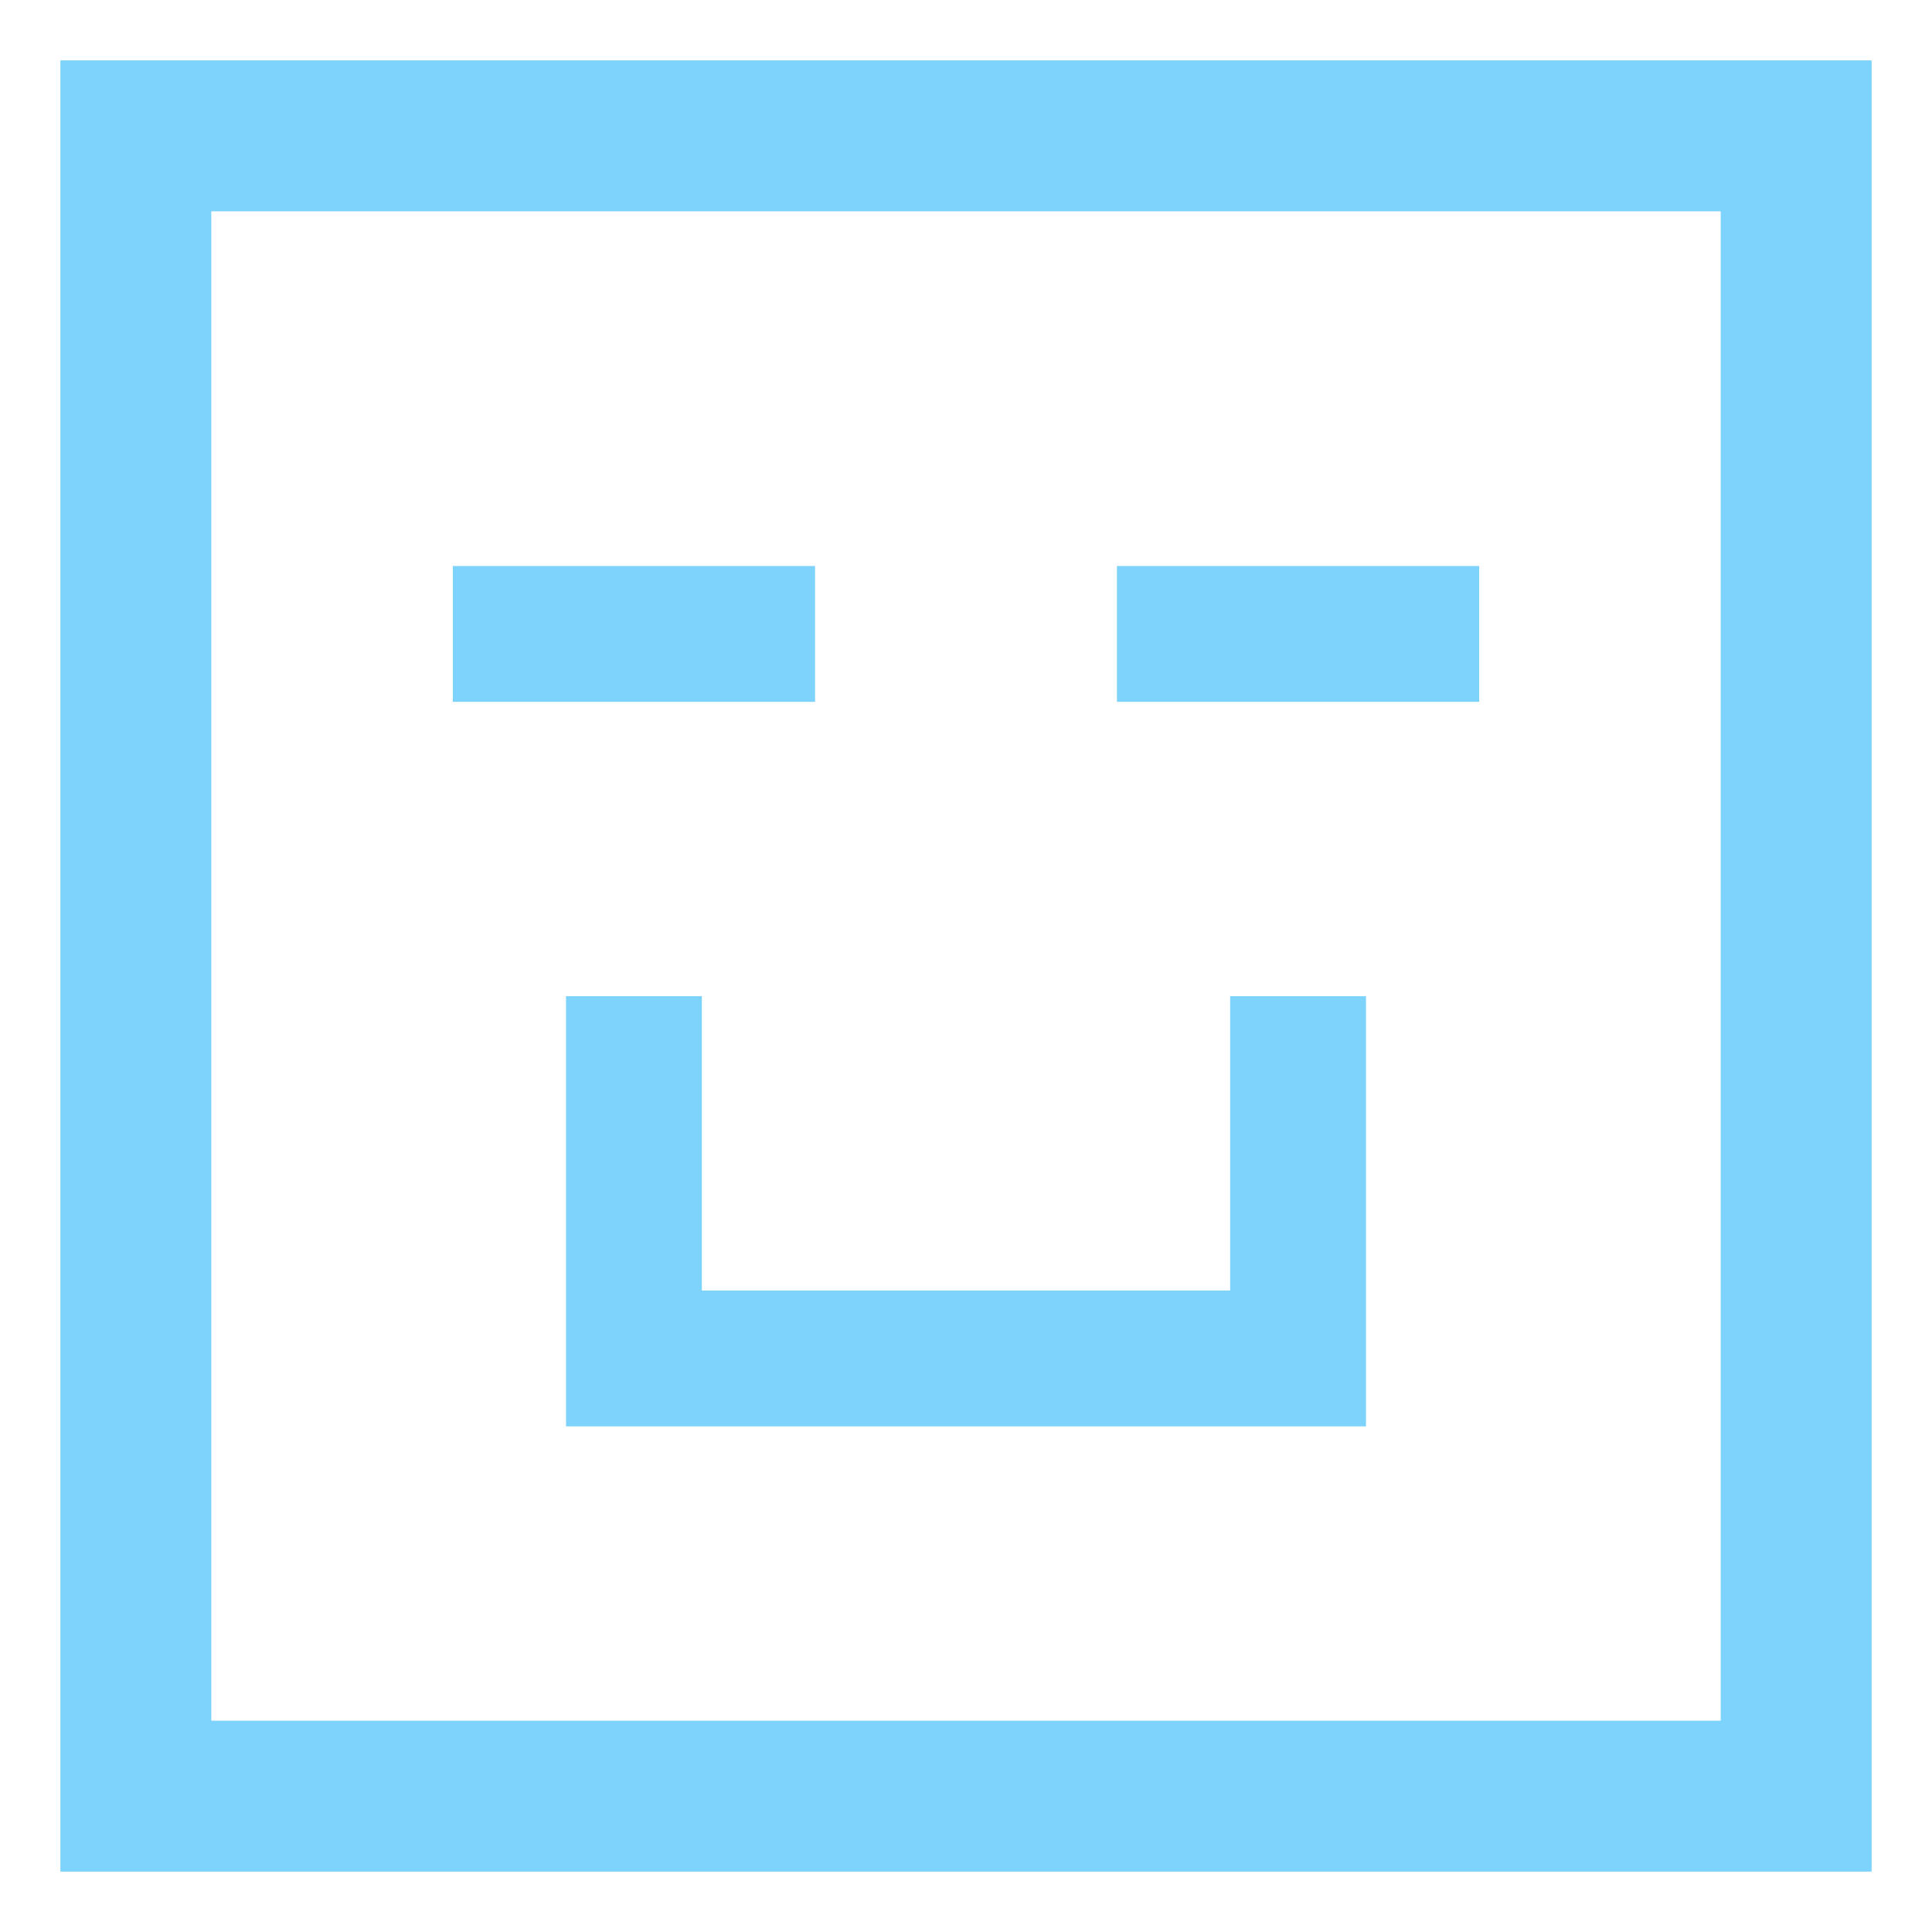
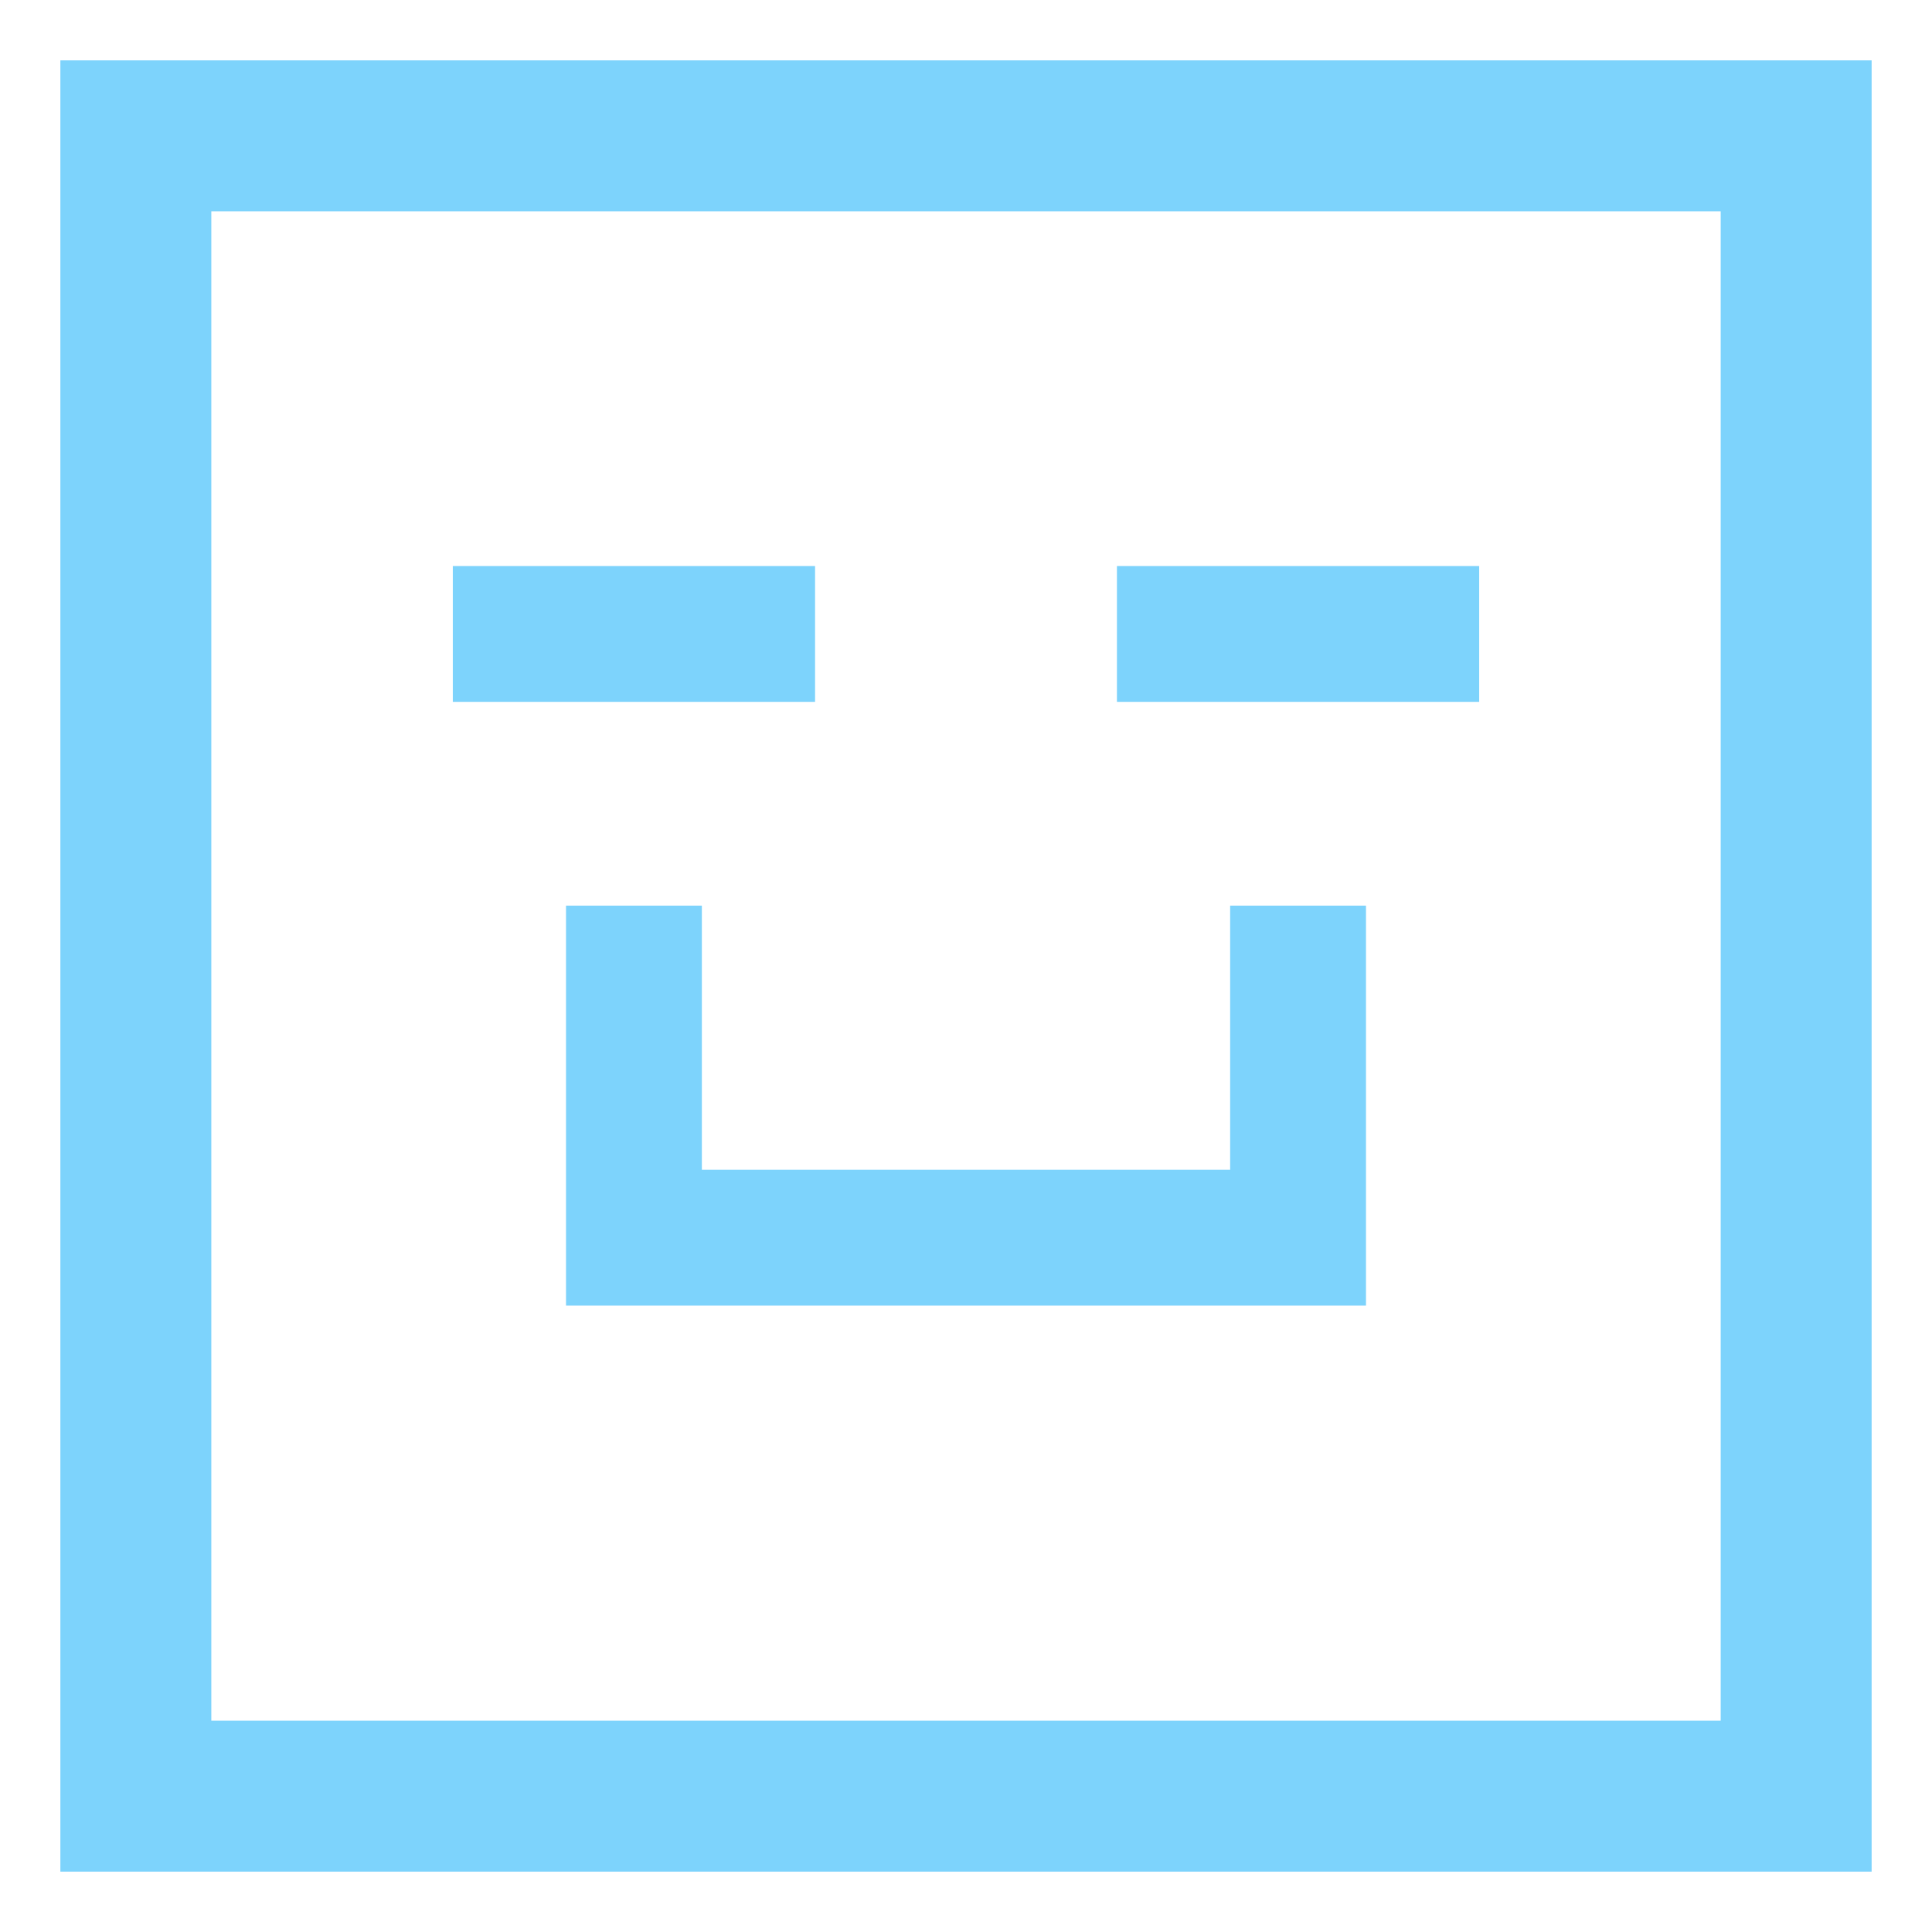
<svg xmlns="http://www.w3.org/2000/svg" viewBox="0 0 256 256" width="256" height="256" role="img" aria-label="Unjailed AI">
  <rect x="18" y="18" width="220" height="220" fill="none" stroke="#7DD3FC" stroke-width="20" />
  <path d="M60 84 H108 M148 84 H196" fill="none" stroke="#7DD3FC" stroke-width="18" />
-   <path d="M84 132 V180 H172 V132" fill="none" stroke="#7DD3FC" stroke-width="18" stroke-linejoin="miter" />
+   <path d="M84 120 V164 H172 V120" fill="none" stroke="#7DD3FC" stroke-width="18" stroke-linejoin="miter" />
</svg>
